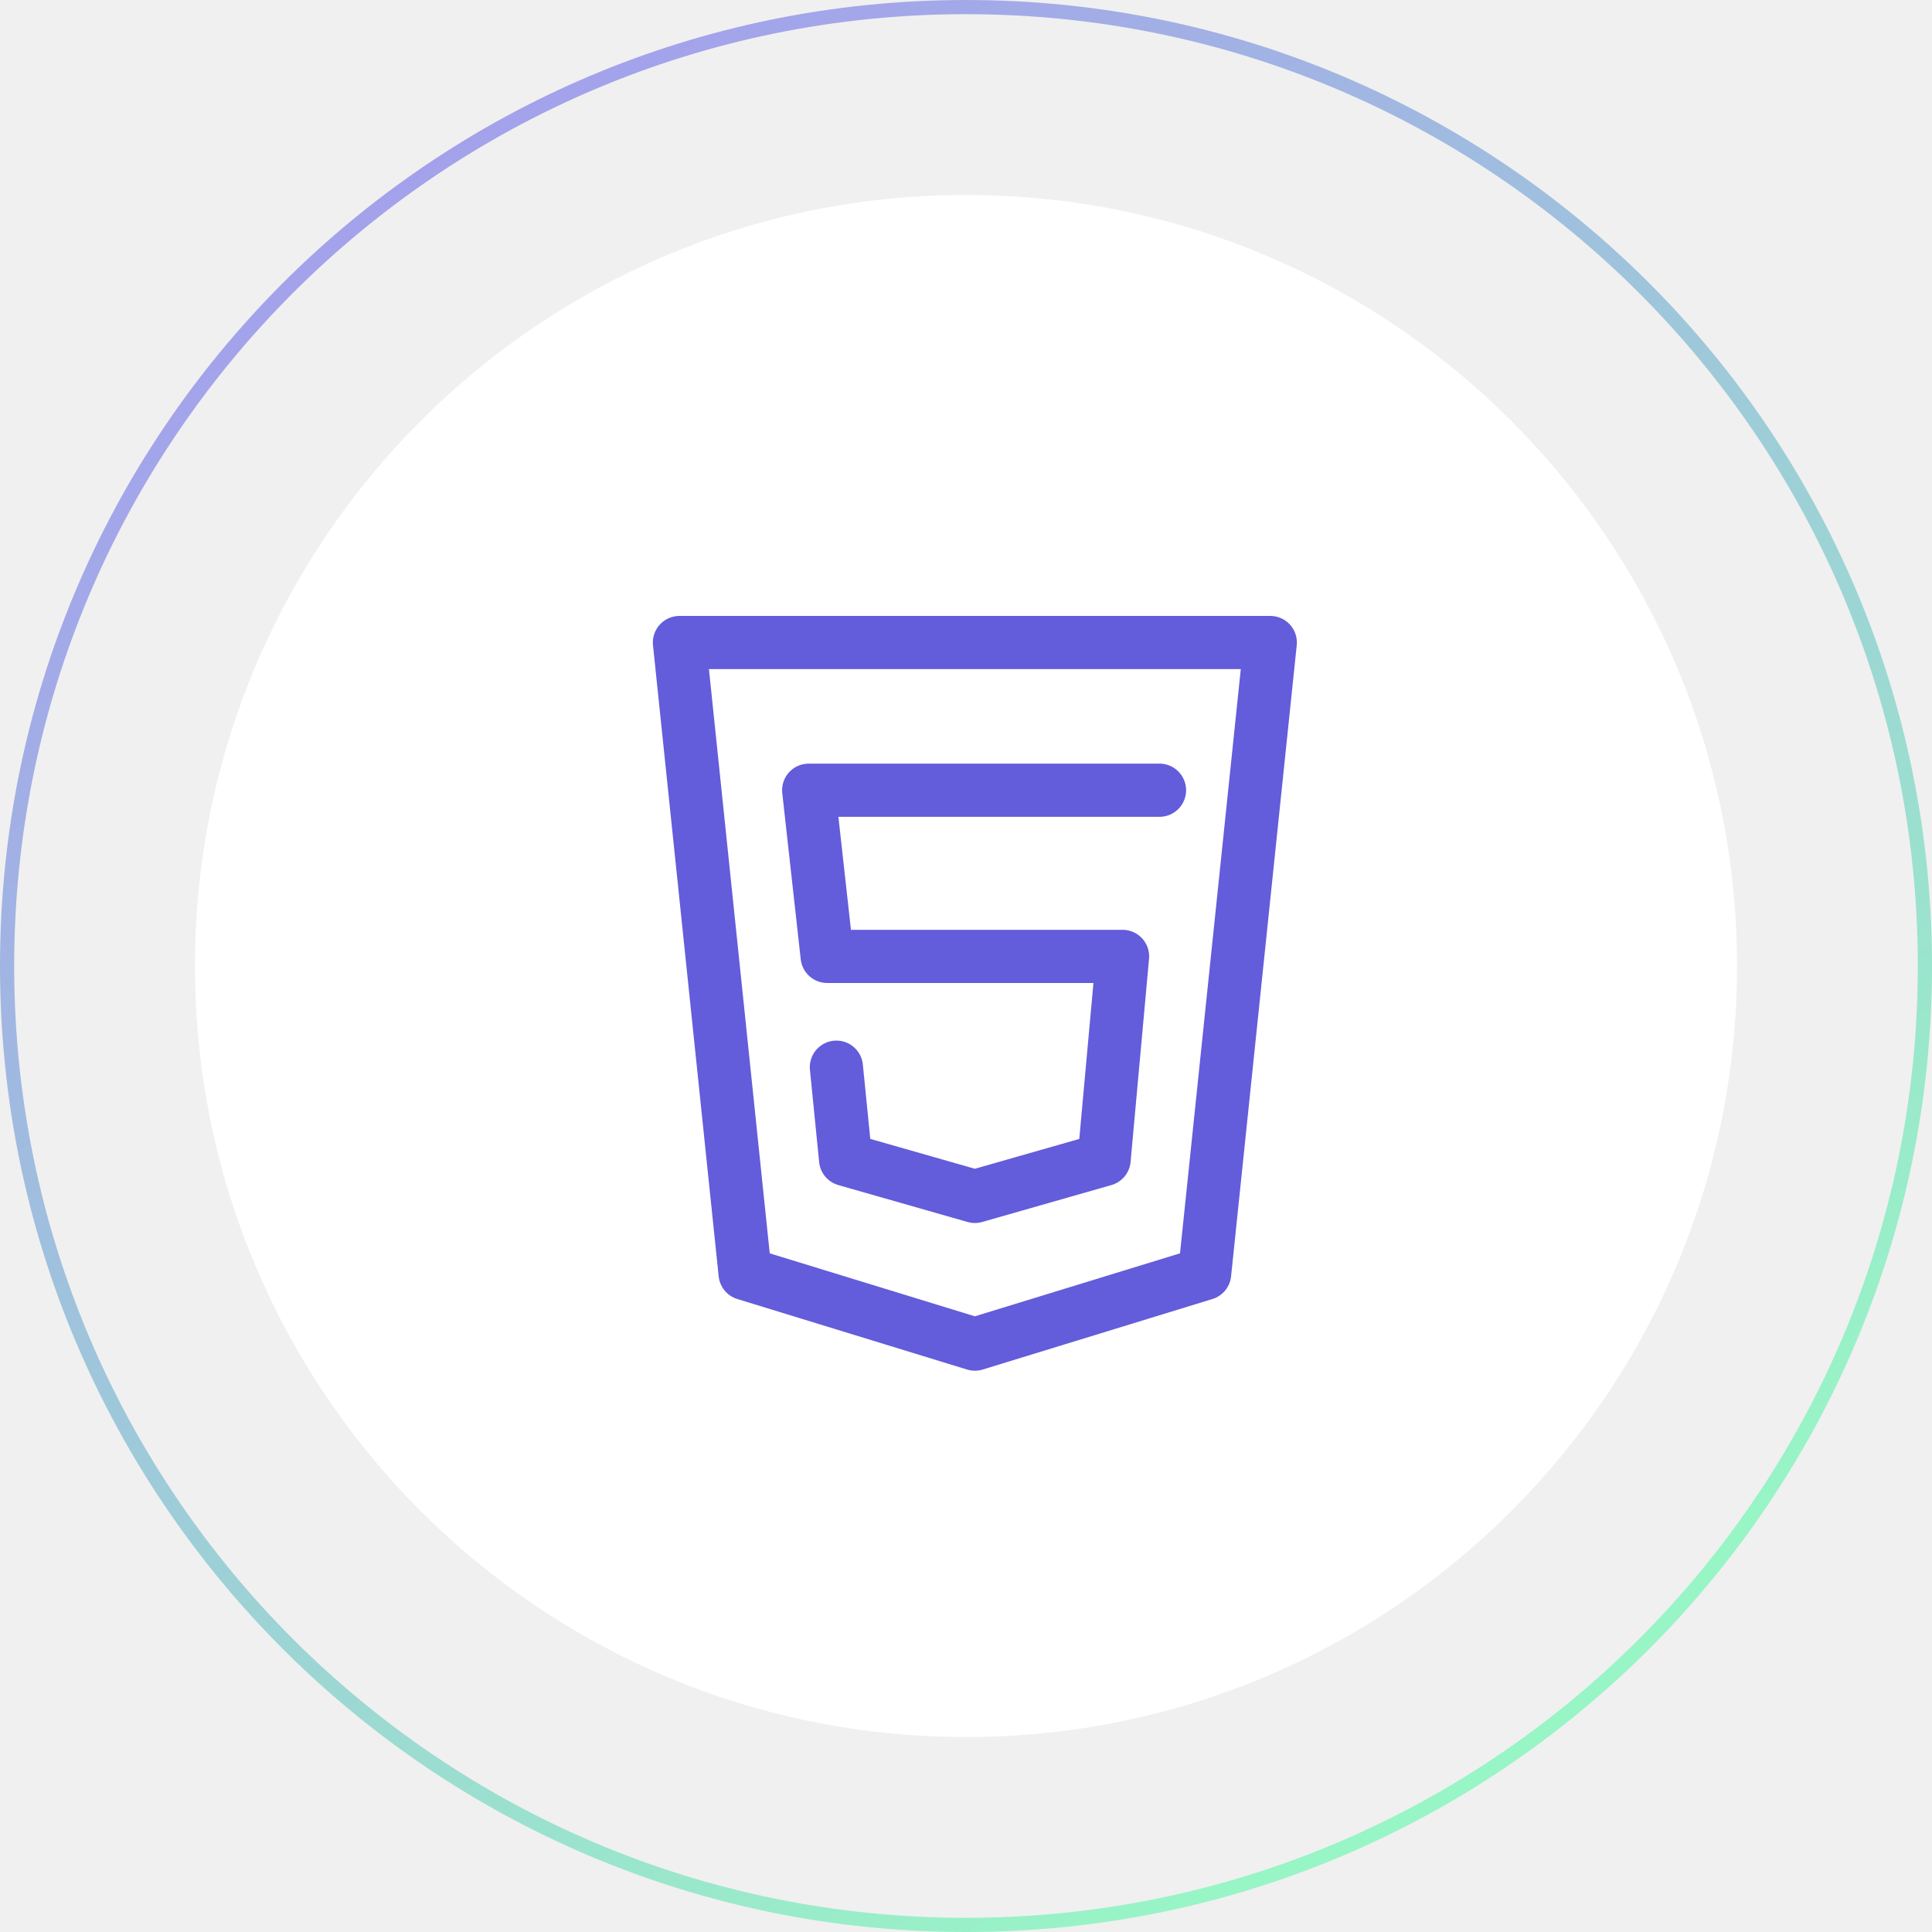
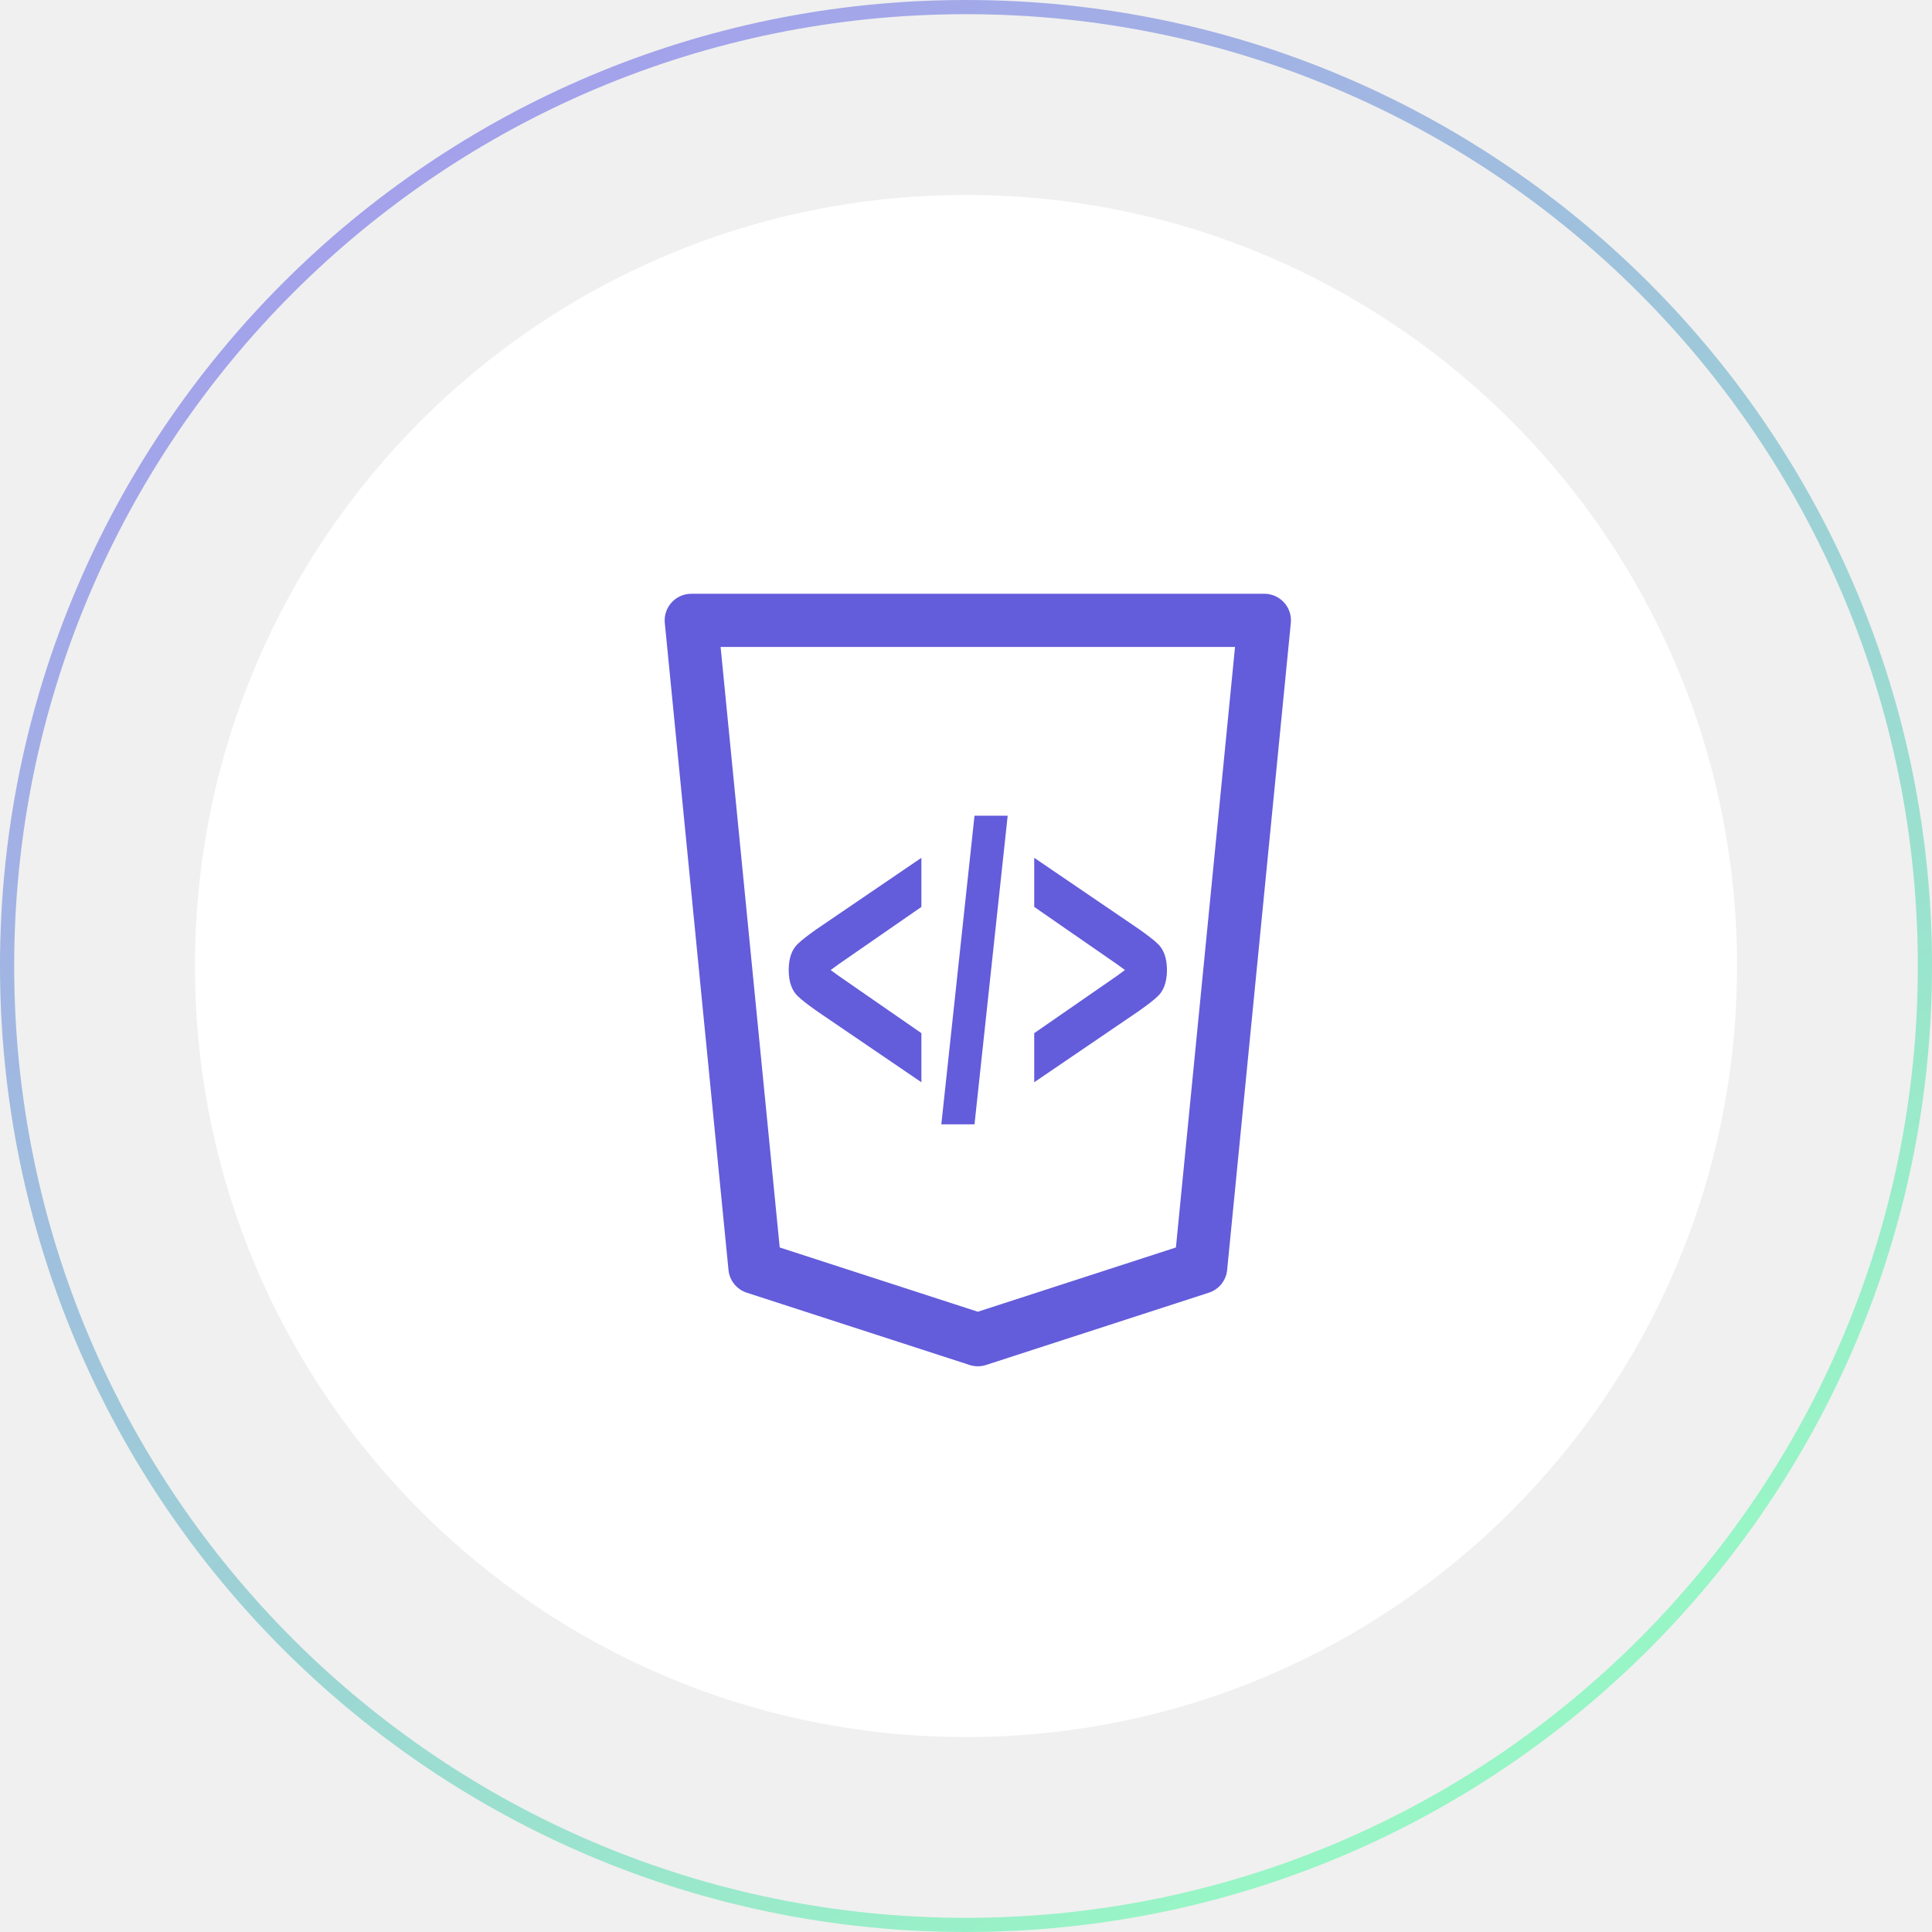
<svg xmlns="http://www.w3.org/2000/svg" width="109" height="109" viewBox="0 0 109 109" fill="none">
  <circle opacity="0.5" cx="54.5" cy="54.5" r="54.1" stroke="url(#paint0_linear)" stroke-width="0.8" />
  <circle cx="54.5" cy="54.5" r="43.5" fill="white" />
-   <path d="M38.333 36.25L42.038 71.854L55 75.833L67.963 71.854L71.667 36.25H38.333Z" stroke="#635CDB" stroke-width="3" stroke-linecap="round" stroke-linejoin="round" />
-   <path d="M65.417 44.583H45.625L46.667 53.958H63.333L62.292 65.417L55 67.5L47.708 65.417L47.188 60.208" stroke="#635CDB" stroke-width="3" stroke-linecap="round" stroke-linejoin="round" />
+   <path d="M39 35L42.593 71.504L55.167 75.583L67.74 71.504L71.333 35H39Z" stroke="#635CDB" stroke-width="3" stroke-linecap="round" stroke-linejoin="round" />
+   <path fill-rule="evenodd" clip-rule="evenodd" d="M46.043 52.441L51.984 48.396V51.166L47.312 54.401C47.135 54.528 46.99 54.634 46.865 54.727C46.99 54.821 47.135 54.926 47.312 55.054L51.984 58.289V61.059L46.043 57.014C46.025 57.001 46.007 56.987 45.989 56.974C45.627 56.713 45.26 56.447 44.993 56.186C44.695 55.895 44.497 55.423 44.497 54.727C44.497 54.032 44.695 53.559 44.993 53.269C45.26 53.008 45.627 52.742 45.989 52.48C46.007 52.467 46.025 52.454 46.043 52.441Z" fill="#635CDB" />
+   <path fill-rule="evenodd" clip-rule="evenodd" d="M64.29 52.441L58.349 48.396V51.166L63.022 54.401C63.198 54.528 63.344 54.634 63.468 54.727C63.344 54.821 63.198 54.926 63.022 55.054L58.349 58.289V61.059L64.29 57.014C64.308 57.001 64.326 56.987 64.344 56.974C64.707 56.713 65.074 56.447 65.341 56.186C65.638 55.895 65.837 55.423 65.837 54.727C65.837 54.032 65.638 53.559 65.341 53.269C65.074 53.008 64.707 52.742 64.344 52.48C64.326 52.467 64.308 52.454 64.29 52.441Z" fill="#635CDB" />
+   <path d="M56.851 46.022H54.98L53.108 63.433H54.98L56.851 46.022Z" fill="#635CDB" />
  <defs>
    <linearGradient id="paint0_linear" x1="23.07" y1="7.69" x2="83.255" y2="95.96" gradientUnits="userSpaceOnUse">
      <stop stop-color="#574FE8" />
      <stop offset="1" stop-color="#40F99B" />
    </linearGradient>
  </defs>
</svg>
